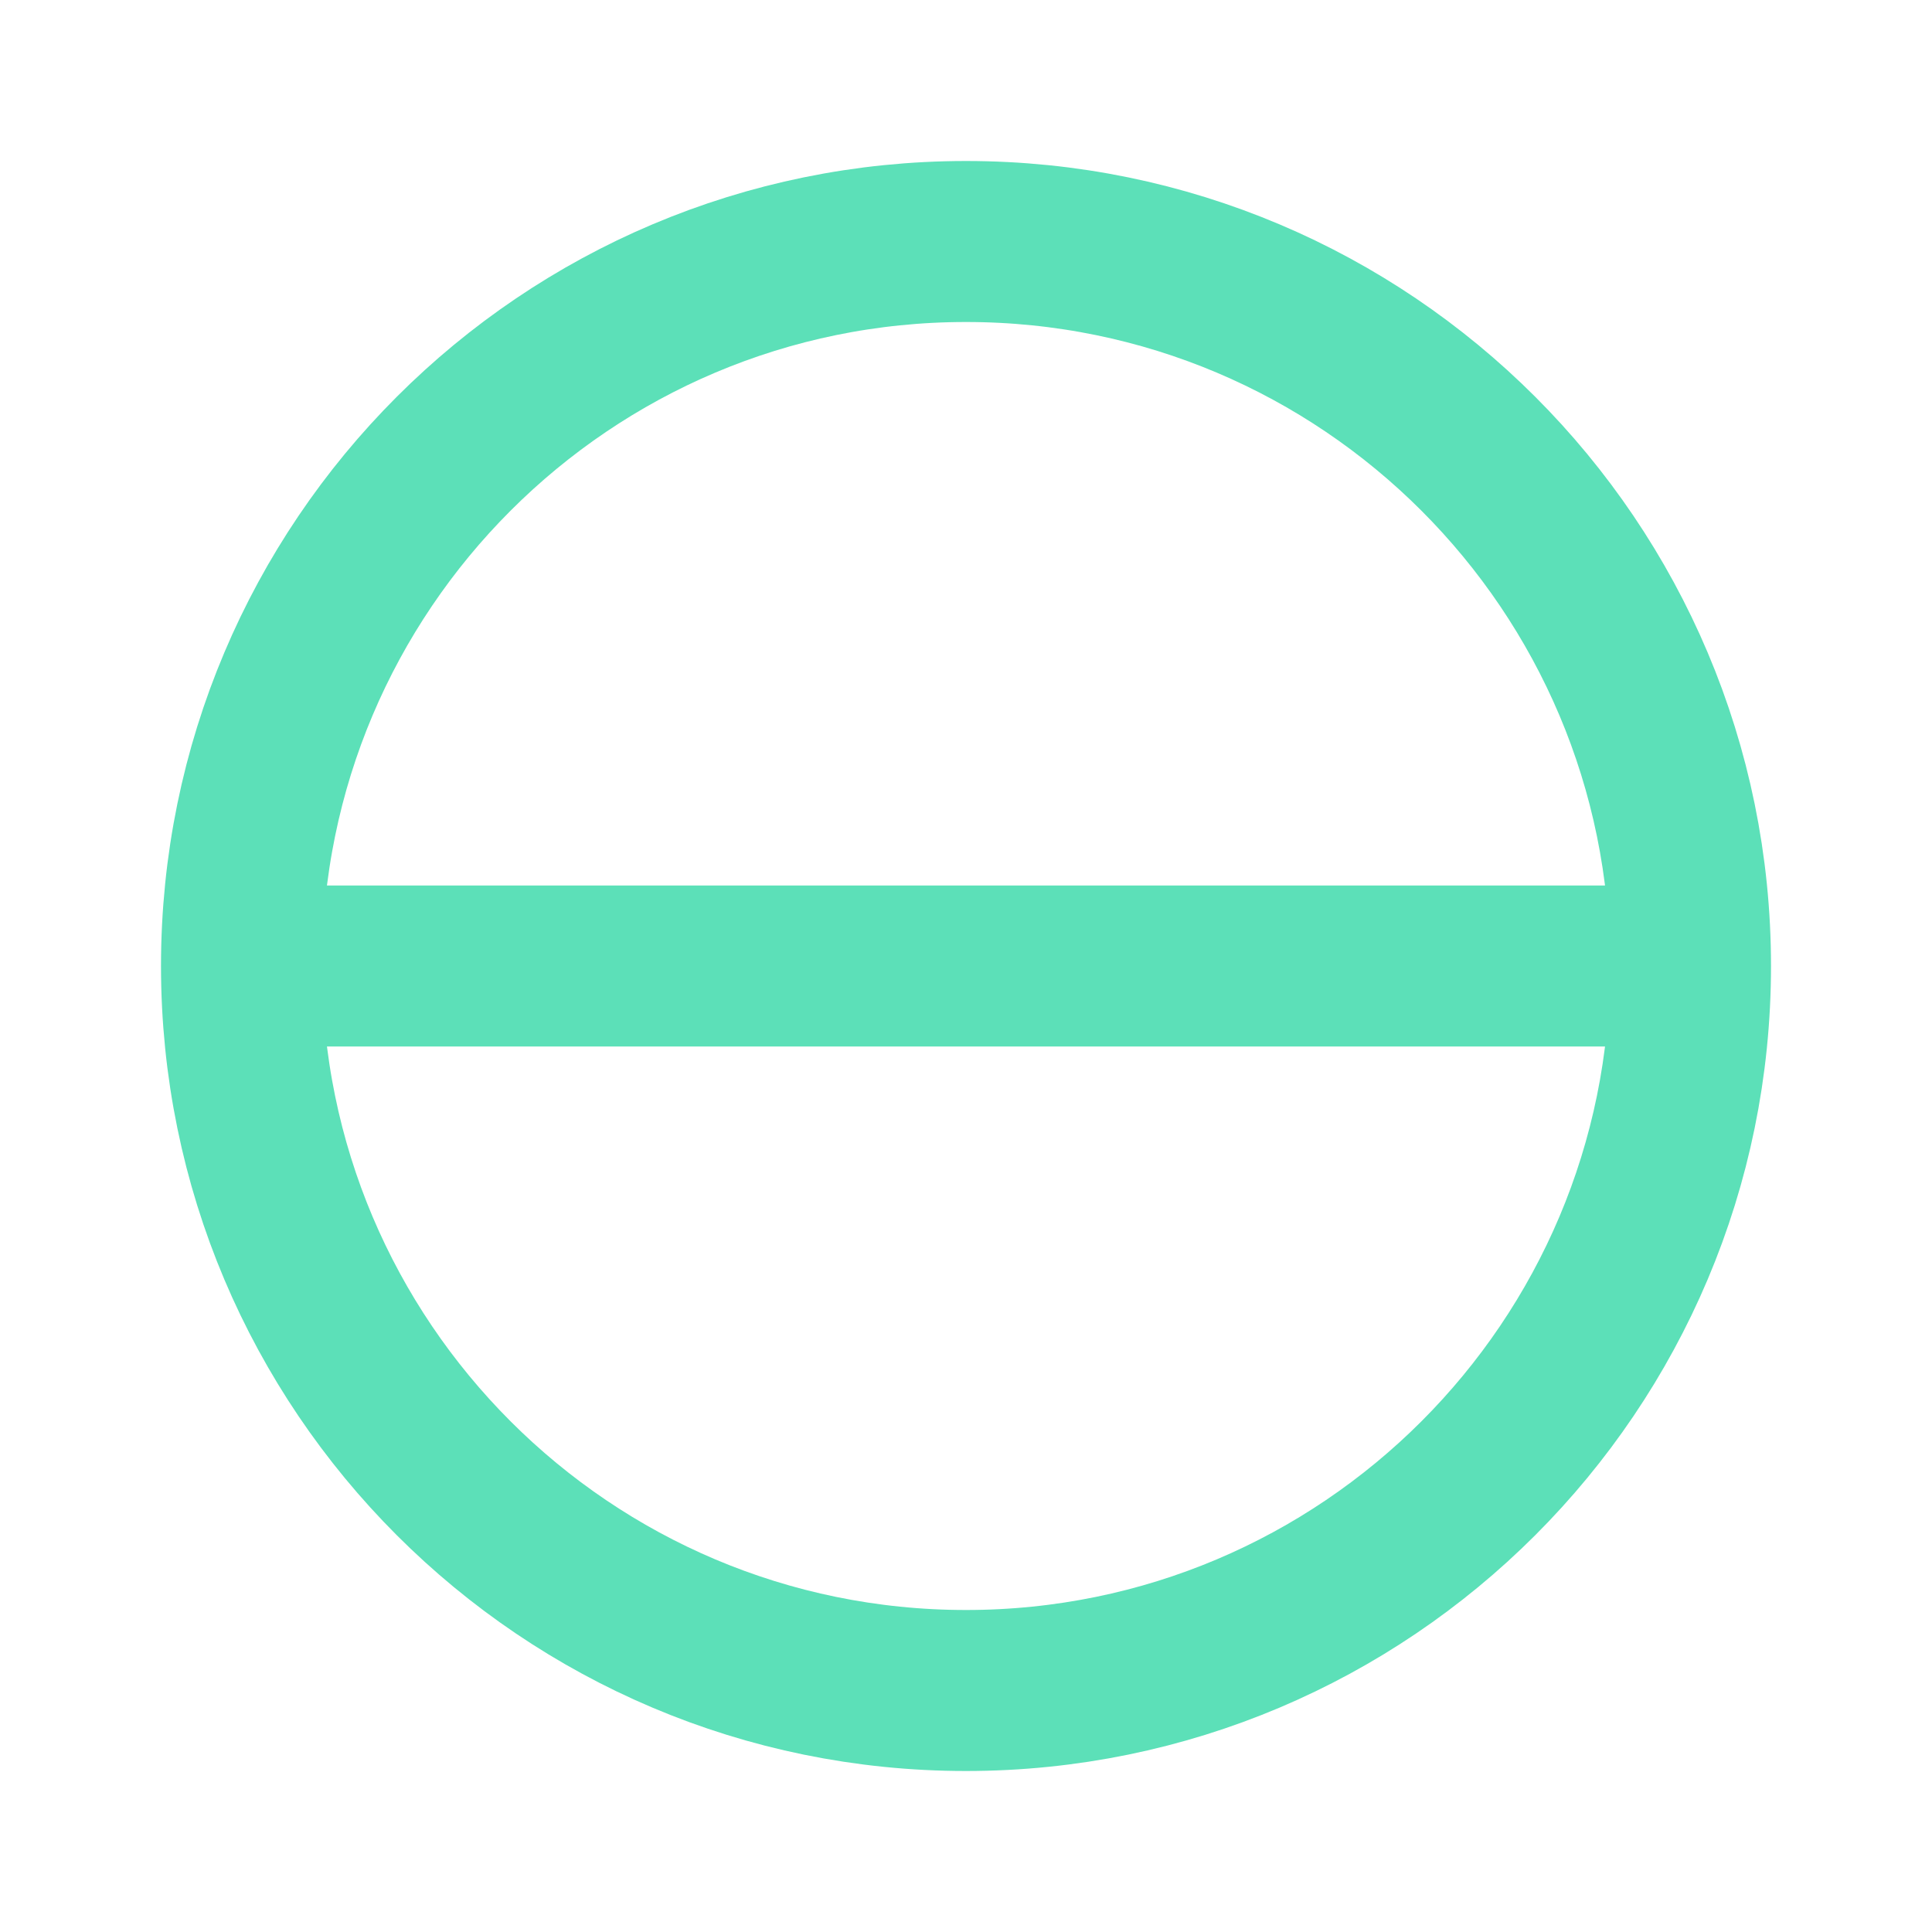
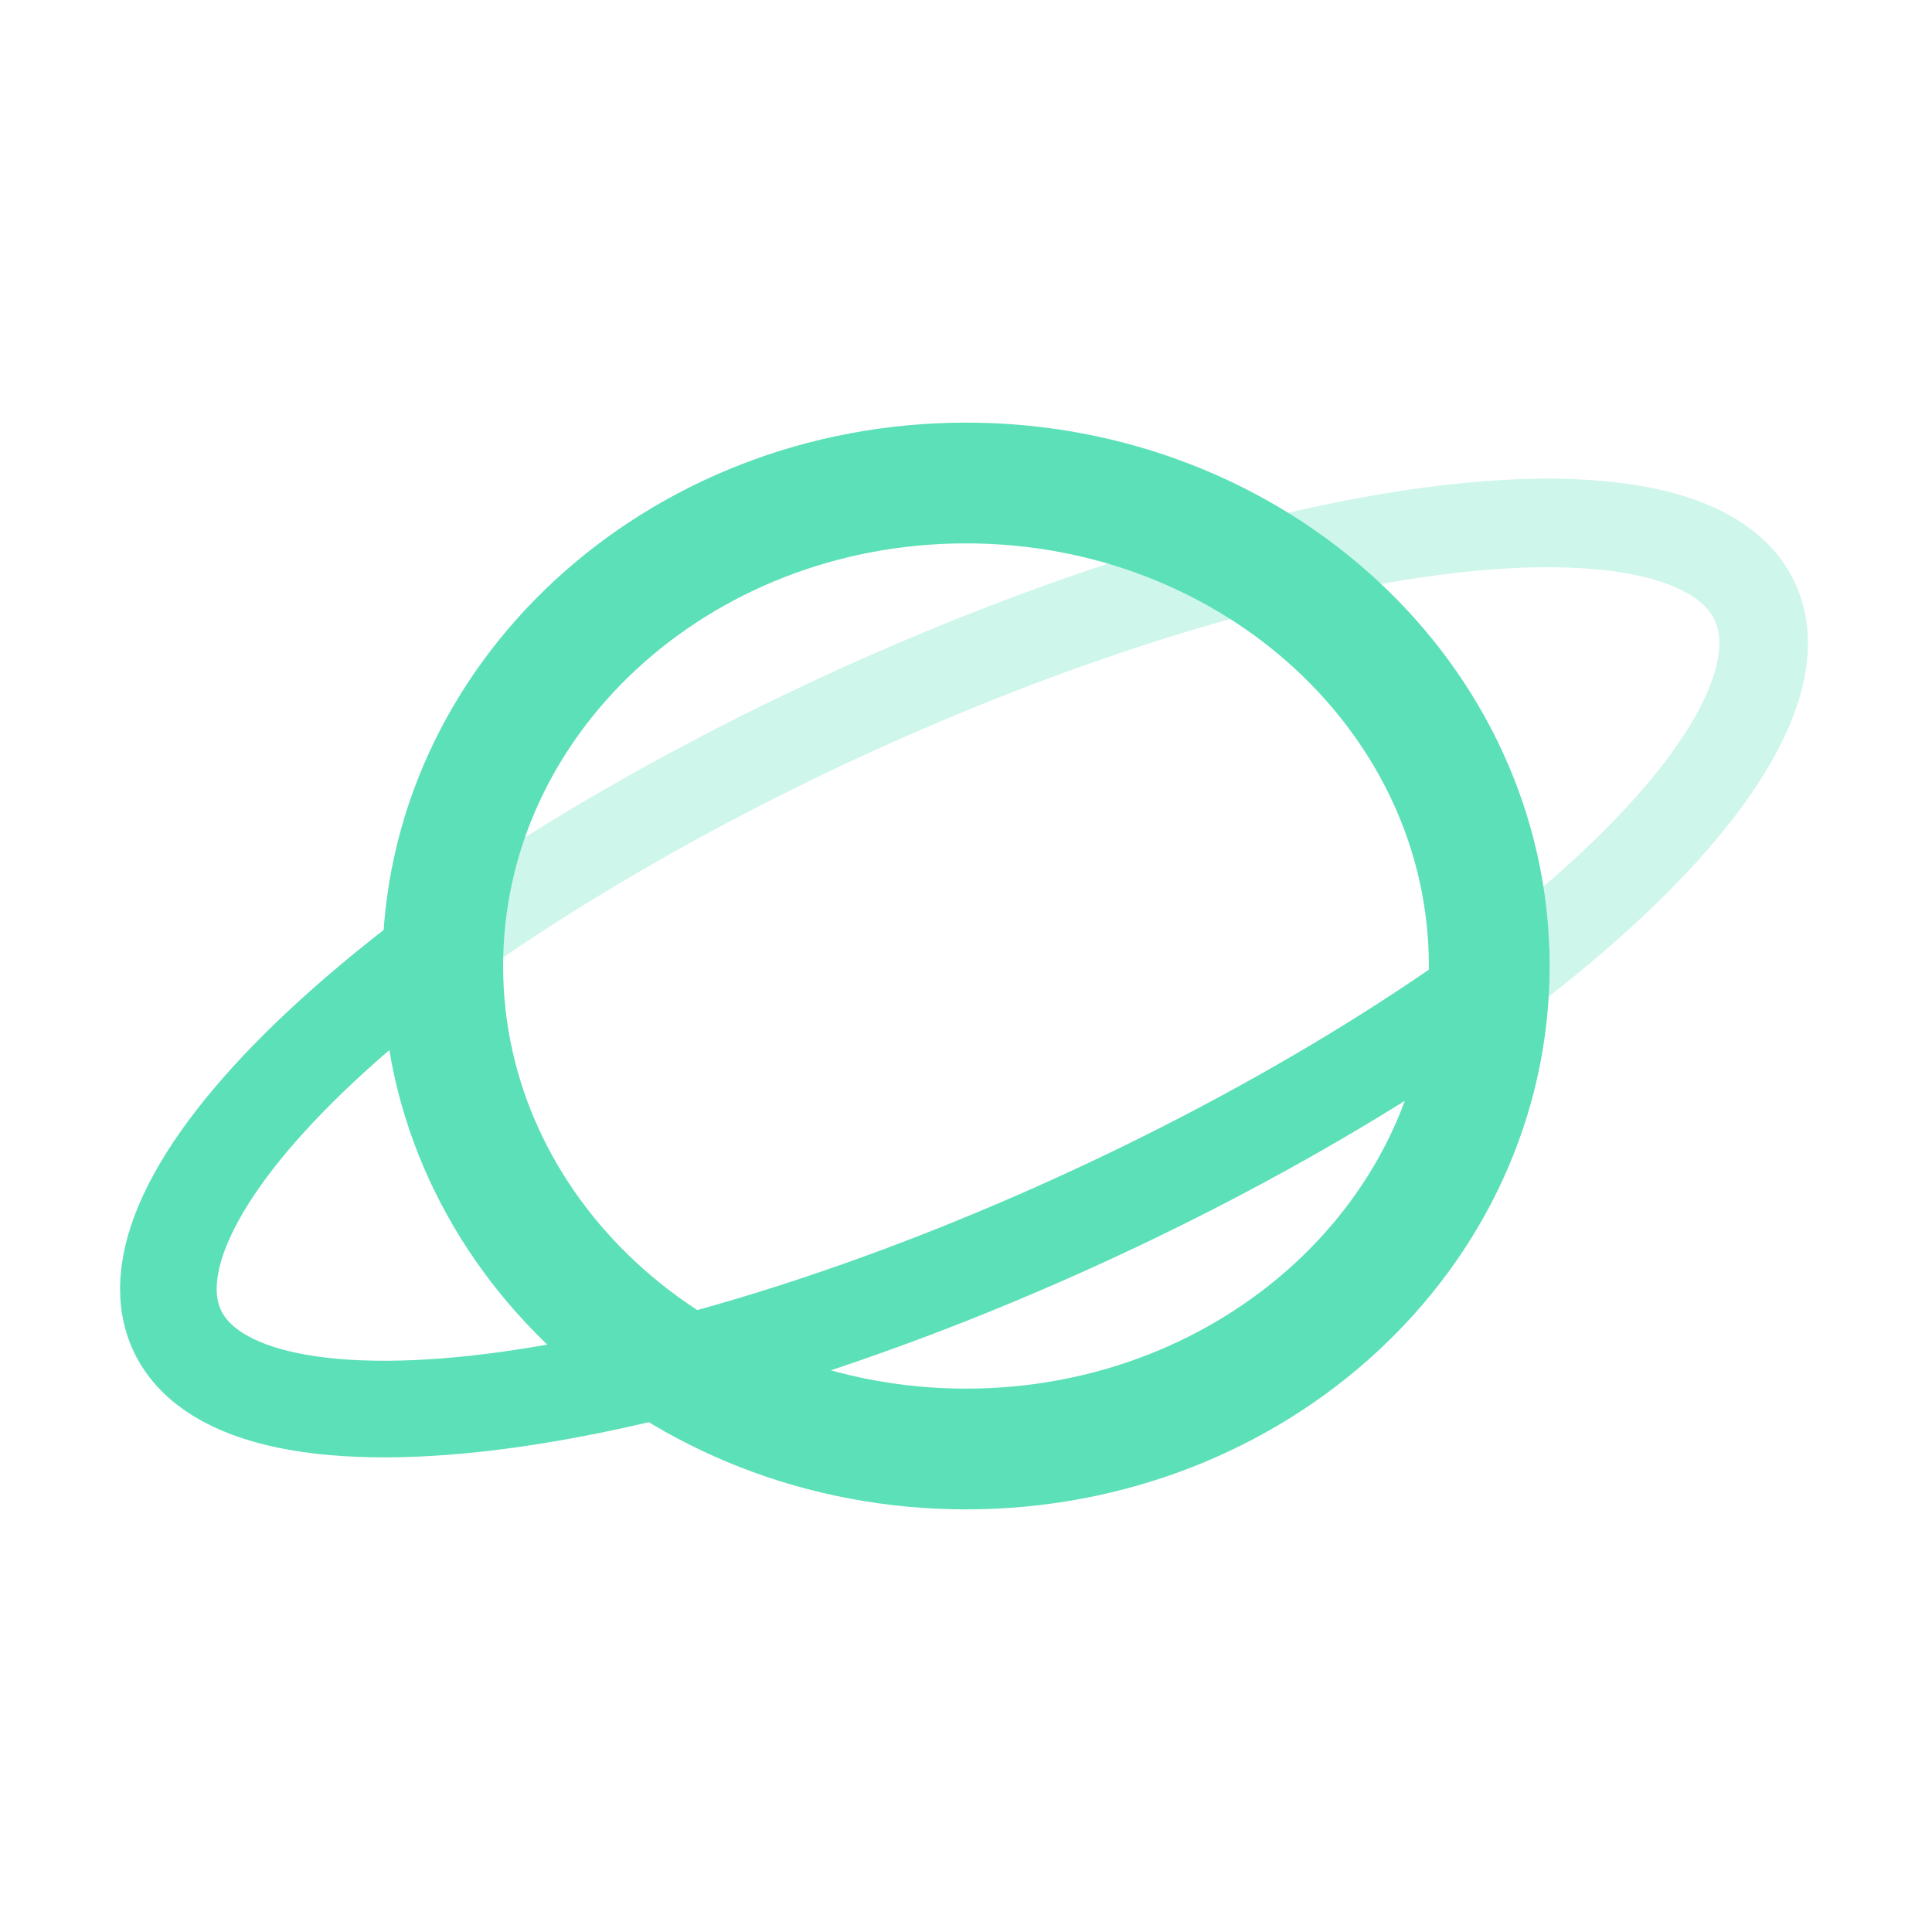
<svg xmlns="http://www.w3.org/2000/svg" viewBox="0 0 24 24" fill="none">
-   <circle cx="12" cy="12" r="9" stroke="#5CE0B8" stroke-width="2" />
-   <line x1="3" y1="12" x2="21" y2="12" stroke="#5CE0B8" stroke-width="2" />
+   <path d="M 18.49 12.26 A 11 3.5 -25 0 0 5.51 11.74" stroke="#5CE0B8" stroke-width="1.1" stroke-linecap="round" opacity="0.3" />
+   <ellipse cx="12" cy="12" rx="6.5" ry="6" stroke="#5CE0B8" stroke-width="1.5" />
+   <path d="M 18.49 12.26 A 11 3.5 -25 0 1 5.51 11.74" stroke="#5CE0B8" stroke-width="1.2" stroke-linecap="round" />
</svg>
